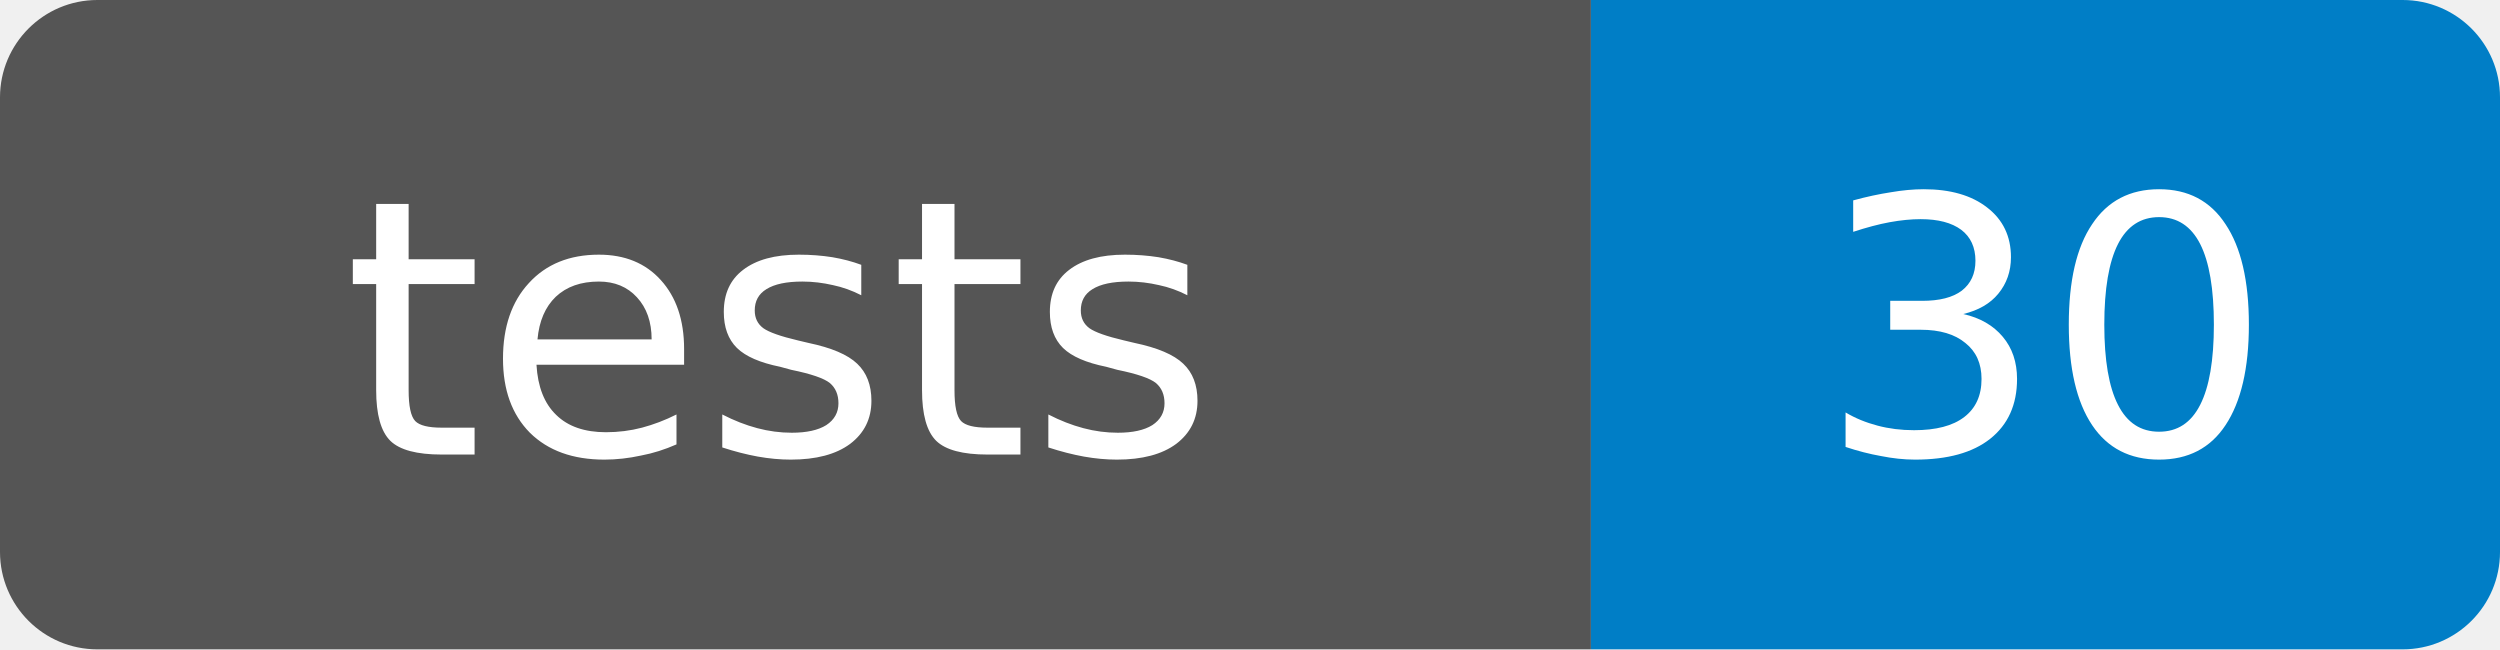
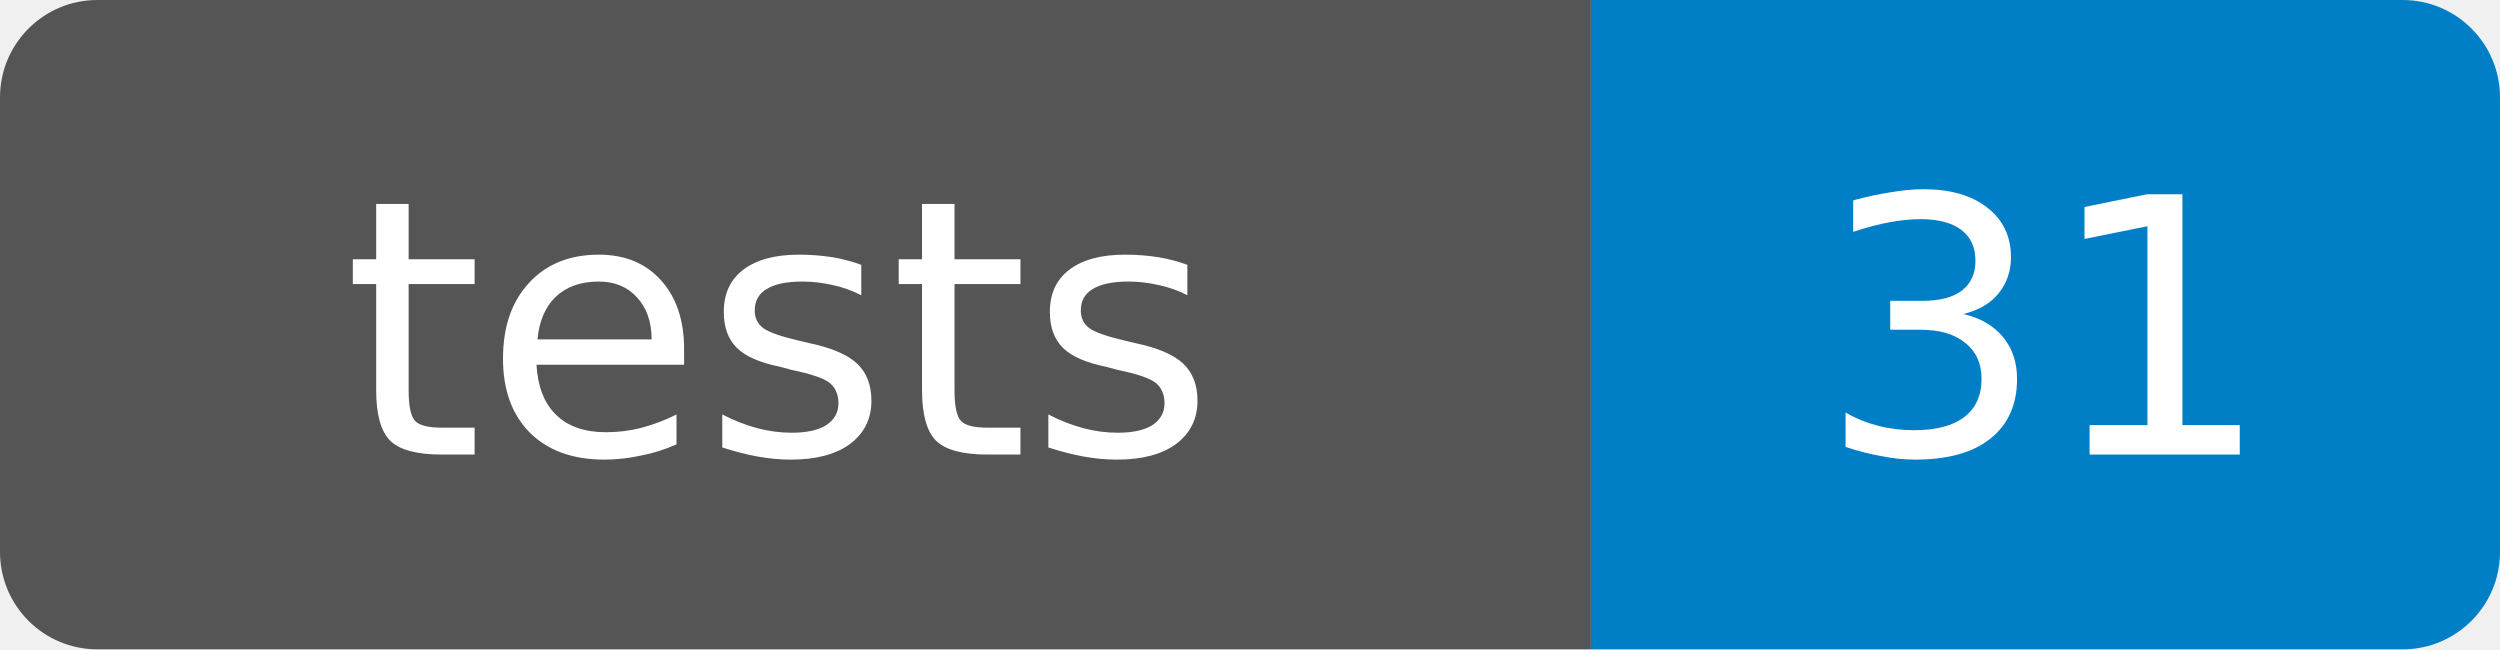
- <svg xmlns="http://www.w3.org/2000/svg" width="77" height="20" role="img" aria-label="tests: 30">
+ <svg xmlns="http://www.w3.org/2000/svg" width="77" height="20" role="img" aria-label="tests: 31">
  <clipPath id="r">
    <rect width="77" height="20" rx="3" fill="#fff" />
  </clipPath>
  <g clip-path="url(#r)">
    <rect width="49" height="20" fill="#555" />
    <rect x="49" width="28" height="20" fill="#007ec6" />
  </g>
  <g fill="#fff" text-anchor="middle" font-family="Verdana,Geneva,DejaVu Sans,sans-serif" font-size="11">
    <text x="24" y="14">tests</text>
-     <text x="63" y="14">30</text>
+     <text x="63" y="14">31</text>
  </g>
</svg>
